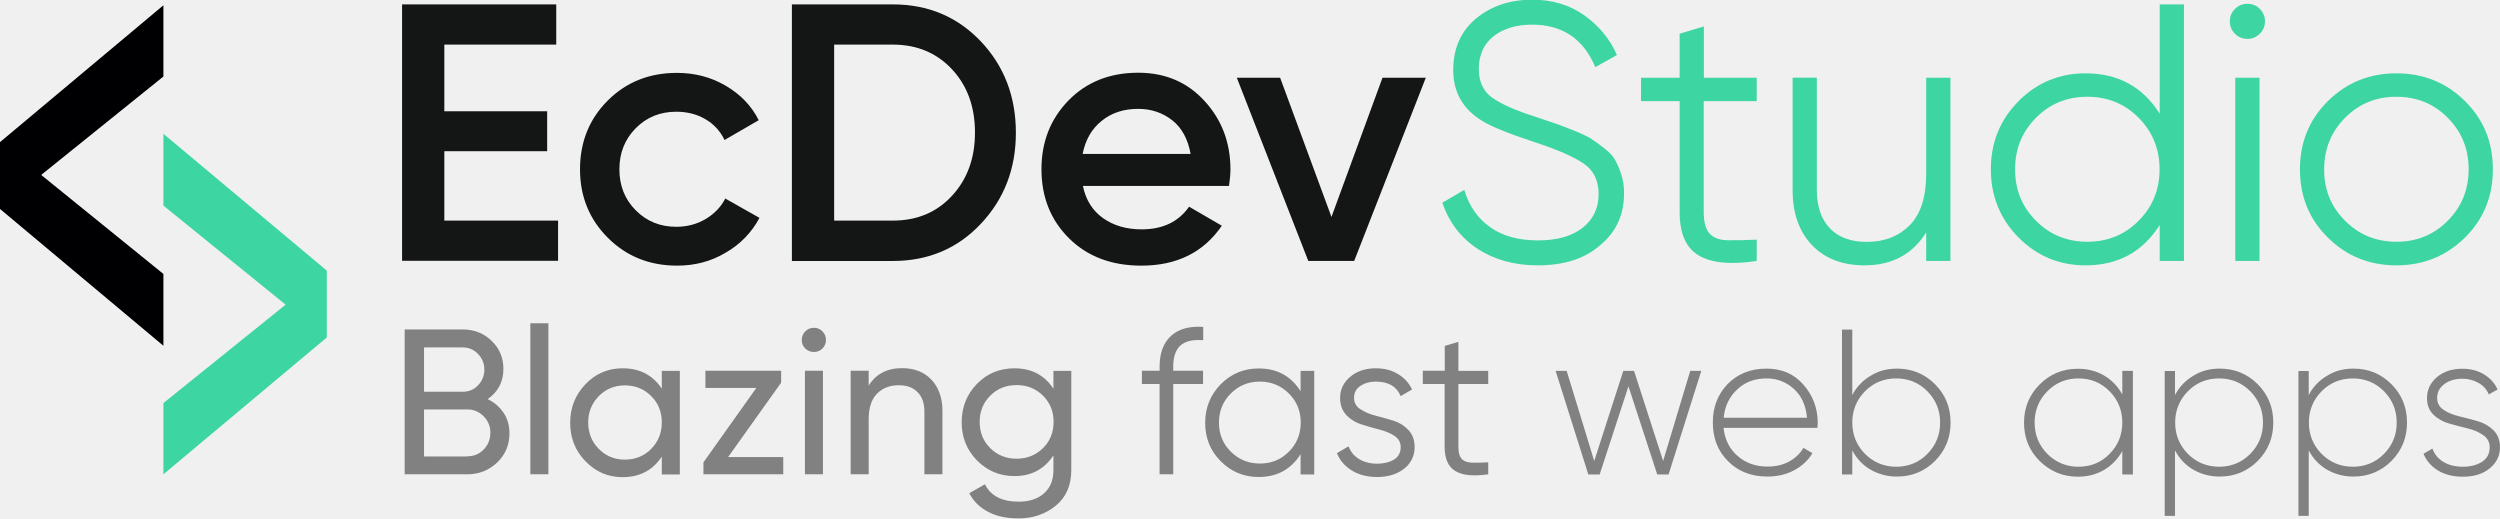
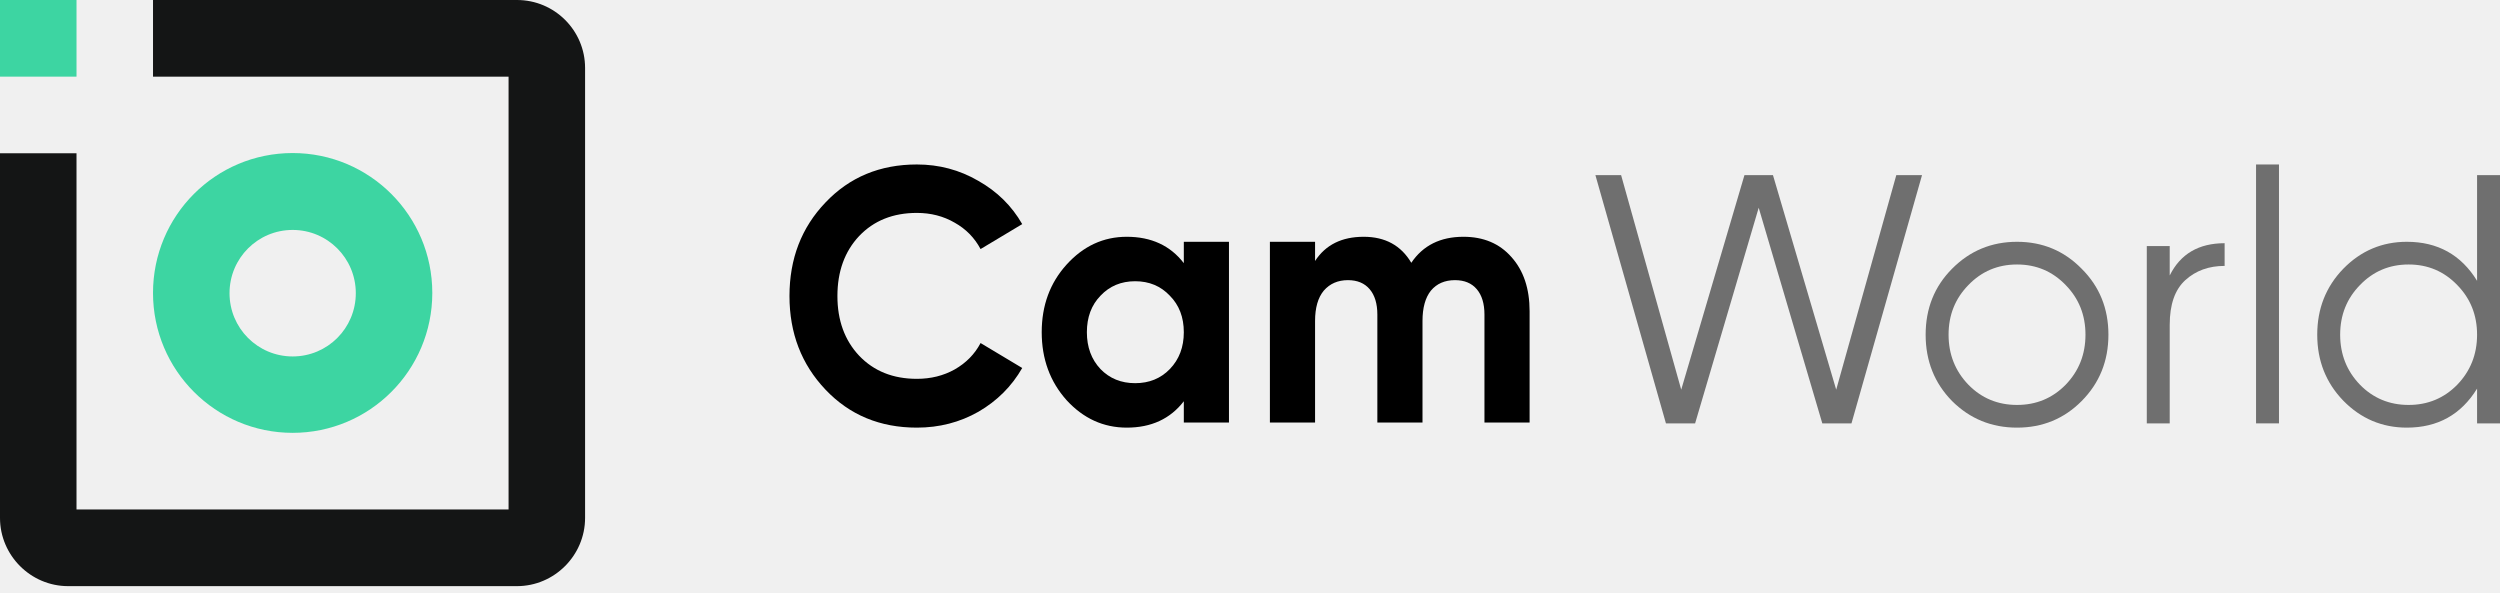
- <svg xmlns="http://www.w3.org/2000/svg" width="217" height="45" fill="none">
-   <g clip-path="url(#clip0)">
-     <path d="M0 18.137v-5.801L14.184.459V6.64L3.575 15.184l10.609 8.596v6.233L0 18.136z" fill="#000002" />
-     <path d="M14.184 34.987l10.608-8.543-10.608-8.596v-6.234l14.183 11.877v5.8L14.184 41.168v-6.181z" fill="#3DD5A2" />
-     <path d="M38.568 19.147h9.872v3.49H34.9V.382h13.382v3.49h-9.714V9.66h8.925v3.464h-8.925v6.024zm20.204 3.91c-2.406 0-4.404-.813-6.007-2.414-1.617-1.614-2.42-3.596-2.42-5.945 0-2.375.803-4.37 2.407-5.97 1.603-1.602 3.601-2.402 6.007-2.402 1.55 0 2.958.367 4.233 1.115 1.275.748 2.234 1.732 2.865 2.992l-2.97 1.72a4.027 4.027 0 00-1.644-1.799c-.736-.433-1.577-.656-2.537-.656-1.406 0-2.576.473-3.523 1.43-.946.959-1.42 2.14-1.42 3.57 0 1.418.474 2.612 1.42 3.557.947.958 2.117 1.43 3.523 1.43.933 0 1.775-.223 2.537-.67.75-.445 1.328-1.036 1.71-1.784l2.97 1.68a7.533 7.533 0 01-2.931 3.018c-1.262.761-2.682 1.129-4.22 1.129zM77.504.382c3.063 0 5.6 1.076 7.637 3.215 2.024 2.139 3.037 4.79 3.037 7.926 0 3.124-1.013 5.748-3.037 7.9-2.024 2.153-4.574 3.229-7.637 3.229h-8.768V.381h8.768zm0 18.766c2.103 0 3.812-.722 5.14-2.165 1.327-1.444 1.984-3.268 1.984-5.473 0-2.23-.657-4.055-1.984-5.485-1.328-1.43-3.05-2.153-5.14-2.153h-5.1v15.276h5.1zM94 16.155c.25 1.207.841 2.139 1.748 2.782.907.643 2.025.971 3.352.971 1.827 0 3.195-.656 4.115-1.968l2.839 1.653c-1.577 2.31-3.904 3.465-6.98 3.465-2.59 0-4.68-.788-6.283-2.375-1.591-1.575-2.393-3.583-2.393-5.998 0-2.375.789-4.37 2.353-5.971s3.589-2.402 6.047-2.402c2.34 0 4.259.814 5.757 2.454 1.499 1.628 2.248 3.623 2.248 5.945 0 .355-.039.84-.131 1.43H94.001v.014zm-.026-2.795h9.372c-.236-1.287-.762-2.27-1.604-2.927-.841-.656-1.827-.984-2.944-.984-1.275 0-2.34.354-3.181 1.05-.868.695-1.407 1.653-1.643 2.86zm26.027-6.615h3.76l-6.218 15.906h-3.983l-6.205-15.906h3.76l4.456 12.087 4.43-12.087z" fill="#141515" />
-     <path d="M133.489 23.032c-2.038 0-3.786-.486-5.245-1.444s-2.471-2.297-3.05-3.99l1.906-1.115c.408 1.378 1.144 2.454 2.235 3.228 1.078.775 2.471 1.155 4.167 1.155 1.656 0 2.945-.367 3.878-1.102.92-.735 1.38-1.706 1.38-2.914 0-1.168-.421-2.047-1.275-2.637-.854-.59-2.248-1.208-4.206-1.85-2.314-.762-3.852-1.379-4.588-1.851-1.696-1.01-2.55-2.494-2.55-4.423 0-1.89.657-3.372 1.972-4.475 1.314-1.09 2.944-1.64 4.876-1.64 1.749 0 3.247.446 4.522 1.351 1.275.906 2.222 2.048 2.84 3.452l-1.88 1.05c-1.025-2.454-2.853-3.688-5.482-3.688-1.38 0-2.497.341-3.352 1.01-.854.683-1.275 1.628-1.275 2.835 0 1.103.382 1.93 1.144 2.48.762.552 2.024 1.116 3.799 1.68.802.276 1.38.473 1.735.59.355.119.854.303 1.525.578.67.263 1.157.499 1.485.696.316.197.71.472 1.157.827.46.354.789.695.986 1.05a6.9 6.9 0 01.539 1.273c.158.498.237 1.036.237 1.6 0 1.89-.697 3.4-2.077 4.528-1.341 1.181-3.155 1.745-5.403 1.745zM152.471 8.78h-4.588v9.632c0 .866.171 1.496.513 1.864.341.367.854.564 1.537.577.684.013 1.525 0 2.551-.053v1.85c-2.235.342-3.904.185-5.022-.471-1.117-.657-1.669-1.903-1.669-3.754V8.78h-3.352V6.745h3.352V2.927l2.103-.63v4.448h4.588V8.78h-.013zm14.722-2.035h2.103v15.906h-2.103v-2.48c-1.183 1.902-2.971 2.86-5.35 2.86-1.932 0-3.457-.59-4.575-1.771-1.117-1.181-1.669-2.756-1.669-4.75V6.744h2.103v9.764c0 1.418.381 2.52 1.131 3.307.749.788 1.827 1.181 3.194 1.181 1.538 0 2.774-.485 3.733-1.443.96-.971 1.433-2.454 1.433-4.475V6.745zm20.27-6.364h2.103v22.27h-2.103v-3.123c-1.472 2.335-3.615 3.504-6.441 3.504-2.274 0-4.22-.814-5.81-2.415-1.591-1.601-2.406-3.583-2.406-5.919 0-2.336.802-4.304 2.406-5.918 1.603-1.615 3.549-2.415 5.81-2.415 2.826 0 4.969 1.168 6.441 3.504V.38zm-10.74 18.78c1.21 1.22 2.695 1.823 4.456 1.823 1.762 0 3.247-.603 4.457-1.824 1.209-1.22 1.814-2.703 1.814-4.462 0-1.758-.605-3.254-1.814-4.475-1.21-1.22-2.695-1.824-4.457-1.824-1.761 0-3.246.604-4.456 1.824-1.209 1.22-1.814 2.704-1.814 4.475 0 1.759.592 3.242 1.814 4.462zm19.429-16.234a1.461 1.461 0 01-1.078.446 1.44 1.44 0 01-1.078-.446 1.457 1.457 0 01-.447-1.077c0-.42.145-.787.447-1.076a1.512 1.512 0 011.078-.446c.421 0 .789.144 1.078.446.302.302.447.656.447 1.076 0 .42-.145.775-.447 1.077zm-2.13 19.724V6.745h2.104v15.906h-2.104zm19.928-2.021c-1.63 1.601-3.601 2.402-5.941 2.402s-4.325-.801-5.942-2.402c-1.63-1.601-2.432-3.583-2.432-5.932s.815-4.33 2.432-5.932c1.63-1.6 3.602-2.401 5.942-2.401 2.34 0 4.324.8 5.941 2.401 1.63 1.601 2.432 3.583 2.432 5.932 0 2.35-.802 4.33-2.432 5.932zm-10.397-1.47c1.209 1.22 2.694 1.824 4.456 1.824 1.761 0 3.247-.603 4.456-1.824 1.209-1.22 1.814-2.703 1.814-4.462 0-1.758-.605-3.254-1.814-4.475-1.209-1.22-2.695-1.824-4.456-1.824-1.762 0-3.247.604-4.456 1.824-1.21 1.22-1.815 2.704-1.815 4.475-.013 1.759.592 3.242 1.815 4.462z" fill="#3DD5A2" />
-     <path d="M42.328 34.646a3.365 3.365 0 011.38 1.18c.342.513.513 1.103.513 1.786 0 1.01-.355 1.85-1.065 2.532-.71.683-1.578 1.024-2.59 1.024h-5.442V28.596h5.048c.986 0 1.814.328 2.497.984.684.656 1.026 1.47 1.026 2.441 0 1.115-.46 1.995-1.367 2.625zm-2.156-4.489h-3.365v3.846h3.365c.526 0 .973-.184 1.327-.565a1.9 1.9 0 00.54-1.364 1.85 1.85 0 00-.553-1.352 1.753 1.753 0 00-1.314-.565zm.394 9.45c.565 0 1.039-.197 1.42-.591.381-.394.578-.88.578-1.457a1.94 1.94 0 00-.591-1.43 1.908 1.908 0 00-1.407-.59h-3.76v4.08h3.76v-.013zm5.468 1.561v-13.11H47.6v13.11h-1.564zm11.41-8.976h1.565v8.99h-1.565v-1.55c-.775 1.182-1.906 1.785-3.404 1.785-1.262 0-2.327-.459-3.22-1.378-.895-.918-1.328-2.034-1.328-3.346 0-1.312.447-2.428 1.327-3.346.881-.92 1.959-1.379 3.22-1.379 1.486 0 2.63.591 3.405 1.772v-1.548zm-3.207 7.703c.907 0 1.683-.315 2.287-.932.605-.617.92-1.378.92-2.296 0-.906-.302-1.68-.92-2.284-.604-.617-1.38-.932-2.287-.932-.894 0-1.656.315-2.26.932-.606.617-.921 1.378-.921 2.284 0 .905.302 1.68.92 2.296.605.617 1.367.932 2.261.932zm8.965-.223h4.785v1.496h-6.928v-1.037l4.588-6.456H61.23v-1.496h6.573v1.036l-4.601 6.457zm7.453-9.12c-.302 0-.552-.106-.762-.303a1.01 1.01 0 01-.302-.735c0-.288.105-.538.302-.748.21-.21.46-.315.762-.315.29 0 .54.105.736.315.21.21.303.46.303.748 0 .29-.105.538-.303.735a1.013 1.013 0 01-.736.302zm-.788 10.616v-8.99h1.564v8.99h-1.564zm8.439-9.213c1.051 0 1.906.328 2.537.998.63.669.96 1.561.96 2.703v5.512h-1.565v-5.433c0-.735-.197-1.3-.591-1.693-.395-.407-.934-.604-1.63-.604-.776 0-1.407.236-1.893.735-.487.486-.723 1.234-.723 2.231v4.764h-1.564v-8.99H75.4v1.3c.618-1.01 1.59-1.523 2.905-1.523zm13.132.237h1.55V40.8c0 1.326-.446 2.363-1.353 3.098-.907.735-1.985 1.102-3.234 1.102-1.012 0-1.88-.184-2.616-.564-.736-.38-1.288-.919-1.656-1.628l1.367-.774c.487 1.01 1.473 1.51 2.932 1.51.933 0 1.669-.25 2.208-.736.539-.485.802-1.154.802-2.008v-1.272c-.789 1.194-1.92 1.797-3.379 1.797-1.288 0-2.366-.459-3.26-1.364-.893-.906-1.327-2.021-1.327-3.32 0-1.3.447-2.415 1.328-3.32.88-.906 1.971-1.352 3.26-1.352 1.472 0 2.602.59 3.378 1.771v-1.548zm-5.482 6.706c.605.603 1.367.918 2.287.918.92 0 1.67-.315 2.288-.918.618-.604.92-1.365.92-2.284 0-.905-.302-1.653-.92-2.27-.605-.604-1.367-.919-2.288-.919-.92 0-1.669.302-2.287.919-.618.617-.92 1.365-.92 2.27 0 .919.302 1.68.92 2.284zm18.482-9.37c-.88-.066-1.524.078-1.958.446-.421.367-.644.984-.644 1.85v.354h2.589v1.155h-2.589v7.835h-1.183v-7.835h-1.538V32.18h1.538v-.355c0-1.168.328-2.06.985-2.664.658-.604 1.591-.866 2.8-.787v1.155zm8.453 2.664h1.183v8.99h-1.183v-1.76c-.828 1.313-2.038 1.982-3.642 1.982-1.288 0-2.379-.46-3.286-1.365s-1.354-2.02-1.354-3.346c0-1.312.46-2.428 1.354-3.346.907-.906 1.998-1.365 3.286-1.365 1.604 0 2.814.656 3.642 1.981v-1.771zm-6.06 7.008c.683.682 1.525 1.036 2.524 1.036.999 0 1.84-.341 2.524-1.036.683-.683 1.025-1.536 1.025-2.52 0-.998-.342-1.837-1.025-2.52-.684-.682-1.525-1.037-2.524-1.037-.999 0-1.828.342-2.524 1.037-.684.683-1.026 1.536-1.026 2.52 0 .997.342 1.837 1.026 2.52zm10.7-4.66c0 .407.184.736.539.972a4.32 4.32 0 001.314.564c.513.131 1.026.276 1.552.433.512.158.959.433 1.314.814.355.38.539.866.539 1.483 0 .76-.302 1.39-.907 1.876-.605.473-1.38.722-2.353.722-.868 0-1.604-.197-2.208-.577-.605-.38-1.039-.88-1.275-1.496l1.012-.59c.171.472.473.84.907 1.102.433.262.959.406 1.551.406.591 0 1.078-.118 1.472-.354.394-.236.592-.604.592-1.09 0-.406-.184-.734-.539-.97-.355-.237-.802-.42-1.315-.552a22.995 22.995 0 01-1.551-.446 2.964 2.964 0 01-1.314-.813c-.355-.381-.539-.867-.539-1.483 0-.735.289-1.339.88-1.838.579-.485 1.315-.735 2.209-.735.736 0 1.38.158 1.932.5a3 3 0 011.223 1.338l-.986.577c-.355-.84-1.065-1.26-2.156-1.26-.513 0-.96.119-1.328.368-.381.236-.565.59-.565 1.05zm11.647-1.207h-2.59v5.447c0 .485.092.84.289 1.05.184.21.486.314.868.328.381.013.854 0 1.433-.027v1.037c-1.262.184-2.209.105-2.84-.276-.631-.367-.946-1.076-.946-2.126v-5.433h-1.893V32.18h1.906v-2.153l1.183-.354v2.52h2.59v1.141zm17.535-1.141h.96l-2.84 8.99h-.986l-2.497-7.652-2.498 7.651h-.986l-2.839-8.99h.96l2.392 7.822 2.524-7.821h.933l2.524 7.821 2.353-7.821zm6.625-.197c1.315 0 2.393.46 3.208 1.404.815.932 1.235 2.047 1.235 3.32 0 .053 0 .118-.013.21 0 .092-.013.17-.013.21h-8.15c.105 1.01.513 1.824 1.209 2.428.697.617 1.565.932 2.603.932.723 0 1.354-.145 1.893-.447.539-.301.947-.695 1.223-1.18l.788.459c-.368.63-.907 1.115-1.577 1.483-.684.367-1.459.55-2.34.55-1.38 0-2.511-.432-3.405-1.325-.893-.892-1.327-2.008-1.327-3.372 0-1.339.434-2.454 1.301-3.347.868-.88 1.998-1.325 3.365-1.325zm0 .853c-1.025 0-1.879.315-2.55.958-.683.63-1.078 1.457-1.17 2.454h7.23c-.092-1.063-.473-1.903-1.144-2.507a3.42 3.42 0 00-2.366-.905zm11.318-.853c1.288 0 2.393.446 3.3 1.351.907.906 1.354 2.022 1.354 3.334 0 1.325-.46 2.428-1.354 3.333-.907.906-2.012 1.352-3.3 1.352a4.52 4.52 0 01-2.3-.604 4.1 4.1 0 01-1.578-1.667v2.087h-.893V28.61h.893v5.682a4.1 4.1 0 011.578-1.666c.683-.433 1.446-.63 2.3-.63zm-2.773 7.401c.736.735 1.643 1.116 2.708 1.116 1.064 0 1.971-.368 2.707-1.116.737-.748 1.105-1.653 1.105-2.716 0-1.063-.368-1.969-1.105-2.717-.736-.748-1.643-1.115-2.707-1.115-1.065 0-1.972.367-2.708 1.115-.737.748-1.105 1.654-1.105 2.717 0 1.063.368 1.968 1.105 2.716zm22.333-7.204h.92v8.99h-.92v-2.035a4.302 4.302 0 01-1.577 1.64c-.671.394-1.433.591-2.287.591-1.289 0-2.38-.46-3.3-1.352-.907-.905-1.367-2.008-1.367-3.333 0-1.312.46-2.428 1.367-3.333.907-.906 2.011-1.352 3.3-1.352.854 0 1.616.197 2.287.59.67.394 1.196.945 1.577 1.64v-2.046zm-6.507 7.204a3.705 3.705 0 002.708 1.116c1.065 0 1.972-.368 2.695-1.116.736-.748 1.104-1.653 1.104-2.716 0-1.063-.368-1.969-1.104-2.717-.736-.748-1.63-1.115-2.695-1.115-1.064 0-1.972.367-2.708 1.115-.736.748-1.104 1.654-1.104 2.717 0 1.063.368 1.968 1.104 2.716zm14.96-7.401c1.288 0 2.392.446 3.299 1.351.907.906 1.354 2.022 1.354 3.334 0 1.325-.46 2.428-1.354 3.333-.907.906-2.011 1.352-3.299 1.352-.855 0-1.617-.21-2.301-.604a4.105 4.105 0 01-1.577-1.667v5.683h-.894V32.205h.894v2.086a4.104 4.104 0 011.577-1.666c.684-.433 1.446-.63 2.301-.63zm-2.761 7.401c.736.735 1.643 1.116 2.708 1.116 1.065 0 1.972-.368 2.708-1.116.736-.748 1.104-1.653 1.104-2.716 0-1.063-.368-1.969-1.104-2.717-.736-.748-1.643-1.115-2.708-1.115-1.065 0-1.972.367-2.708 1.115-.736.748-1.104 1.654-1.104 2.717 0 1.063.368 1.968 1.104 2.716zm14.368-7.401c1.301 0 2.392.446 3.299 1.351.907.906 1.354 2.022 1.354 3.334 0 1.325-.46 2.428-1.354 3.333-.907.906-2.011 1.352-3.299 1.352-.855 0-1.617-.21-2.301-.604a4.105 4.105 0 01-1.577-1.667v5.683h-.894V32.205h.894v2.086a4.104 4.104 0 011.577-1.666c.684-.433 1.446-.63 2.301-.63zm-2.761 7.401c.736.735 1.643 1.116 2.708 1.116 1.065 0 1.972-.368 2.708-1.116.736-.748 1.104-1.653 1.104-2.716 0-1.063-.368-1.969-1.104-2.717-.736-.748-1.643-1.115-2.708-1.115-1.065 0-1.972.367-2.708 1.115-.736.748-1.104 1.654-1.104 2.717 0 1.063.368 1.968 1.104 2.716zm10.03-4.855c0 .446.184.787.565 1.036.368.25.828.434 1.367.565.539.131 1.078.262 1.604.42.539.157.986.42 1.354.787.368.368.565.853.565 1.47 0 .748-.302 1.352-.894 1.837-.591.486-1.367.722-2.326.722-.868 0-1.591-.184-2.182-.551-.592-.368-.999-.853-1.236-1.444l.775-.446c.171.486.487.88.947 1.155.46.276 1.025.42 1.696.42.67 0 1.222-.145 1.669-.433.434-.289.657-.709.657-1.247 0-.446-.184-.8-.565-1.063-.368-.262-.828-.46-1.367-.59-.539-.132-1.078-.263-1.604-.42-.526-.158-.986-.407-1.354-.775-.368-.354-.552-.84-.552-1.43 0-.722.289-1.326.855-1.811.565-.486 1.301-.735 2.208-.735.723 0 1.341.157 1.88.485.539.328.933.762 1.183 1.313l-.763.433a1.95 1.95 0 00-.907-1.01 2.795 2.795 0 00-1.406-.355c-.605 0-1.131.157-1.538.46-.408.301-.631.695-.631 1.207z" fill="#818181" />
-   </g>
-   <defs>
-     <clipPath id="clip0">
-       <path fill="#fff" d="M0 0h217v45H0z" />
-     </clipPath>
-   </defs>
+ <svg xmlns="http://www.w3.org/2000/svg" width="152" height="36" viewBox="0 0 152 36" fill="none">
+   <path d="M55.746 26C53.504 26 51.653 25.231 50.192 23.692C48.731 22.154 48 20.256 48 18C48 15.729 48.731 13.832 50.192 12.308C51.653 10.769 53.504 10 55.746 10C57.094 10 58.335 10.33 59.47 10.989C60.619 11.634 61.513 12.513 62.151 13.626L59.619 15.143C59.25 14.454 58.725 13.919 58.044 13.539C57.363 13.143 56.597 12.945 55.746 12.945C54.299 12.945 53.128 13.414 52.235 14.352C51.355 15.289 50.915 16.506 50.915 18C50.915 19.48 51.355 20.689 52.235 21.626C53.128 22.564 54.299 23.033 55.746 23.033C56.597 23.033 57.363 22.843 58.044 22.462C58.739 22.066 59.264 21.531 59.619 20.857L62.151 22.374C61.513 23.487 60.626 24.374 59.491 25.033C58.356 25.678 57.108 26 55.746 26Z" fill="black" />
+   <path d="M71.976 14.703H74.721V25.692H71.976V24.396C71.153 25.465 69.997 26 68.507 26C67.089 26 65.869 25.443 64.847 24.33C63.84 23.201 63.336 21.824 63.336 20.198C63.336 18.571 63.84 17.201 64.847 16.088C65.869 14.96 67.089 14.396 68.507 14.396C69.997 14.396 71.153 14.93 71.976 16V14.703ZM66.911 22.44C67.465 23.011 68.167 23.297 69.018 23.297C69.869 23.297 70.572 23.011 71.125 22.44C71.692 21.854 71.976 21.106 71.976 20.198C71.976 19.289 71.692 18.549 71.125 17.978C70.572 17.392 69.869 17.099 69.018 17.099C68.167 17.099 67.465 17.392 66.911 17.978C66.358 18.549 66.082 19.289 66.082 20.198C66.082 21.106 66.358 21.854 66.911 22.44Z" fill="black" />
+   <path d="M88.978 14.396C90.198 14.396 91.17 14.806 91.893 15.626C92.631 16.447 93 17.546 93 18.923V25.692H90.255V19.121C90.255 18.462 90.099 17.949 89.787 17.582C89.475 17.216 89.035 17.033 88.467 17.033C87.843 17.033 87.354 17.245 86.999 17.67C86.659 18.095 86.488 18.711 86.488 19.517V25.692H83.743V19.121C83.743 18.462 83.587 17.949 83.275 17.582C82.963 17.216 82.523 17.033 81.956 17.033C81.346 17.033 80.856 17.245 80.487 17.67C80.133 18.095 79.956 18.711 79.956 19.517V25.692H77.21V14.703H79.956V15.868C80.594 14.886 81.58 14.396 82.913 14.396C84.219 14.396 85.183 14.923 85.807 15.978C86.517 14.923 87.574 14.396 88.978 14.396Z" fill="black" />
+   <path d="M101.289 25.741L97 10.647H98.563L102.218 23.693L106.063 10.647H107.796L111.641 23.693L115.295 10.647H116.859L112.57 25.741H110.796L106.929 12.631L103.063 25.741H101.289Z" fill="#6F6F6F" />
+   <path d="M126.565 24.383C125.494 25.461 124.185 26 122.635 26C121.086 26 119.769 25.461 118.685 24.383C117.614 23.29 117.079 21.946 117.079 20.35C117.079 18.755 117.614 17.418 118.685 16.34C119.769 15.247 121.086 14.701 122.635 14.701C124.185 14.701 125.494 15.247 126.565 16.34C127.649 17.418 128.192 18.755 128.192 20.35C128.192 21.946 127.649 23.29 126.565 24.383ZM119.678 23.391C120.48 24.21 121.466 24.62 122.635 24.62C123.804 24.62 124.79 24.21 125.593 23.391C126.396 22.557 126.797 21.544 126.797 20.35C126.797 19.157 126.396 18.151 125.593 17.331C124.79 16.498 123.804 16.081 122.635 16.081C121.466 16.081 120.48 16.498 119.678 17.331C118.875 18.151 118.473 19.157 118.473 20.35C118.473 21.544 118.875 22.557 119.678 23.391Z" fill="#6F6F6F" />
+   <path d="M131.919 16.749C132.567 15.441 133.68 14.787 135.257 14.787V16.167C134.299 16.167 133.504 16.455 132.87 17.03C132.236 17.605 131.919 18.51 131.919 19.747V25.741H130.525V14.96H131.919V16.749Z" fill="#6F6F6F" />
+   <path d="M137.168 25.741V10H138.562V25.741H137.168Z" fill="#6F6F6F" />
+   <path d="M150.606 10.647H152V25.741H150.606V23.628C149.634 25.209 148.211 26 146.338 26C144.831 26 143.542 25.454 142.472 24.361C141.416 23.269 140.888 21.932 140.888 20.35C140.888 18.769 141.416 17.432 142.472 16.34C143.542 15.247 144.831 14.701 146.338 14.701C148.211 14.701 149.634 15.492 150.606 17.073V10.647ZM143.486 23.391C144.289 24.21 145.275 24.62 146.444 24.62C147.613 24.62 148.599 24.21 149.401 23.391C150.204 22.557 150.606 21.544 150.606 20.35C150.606 19.157 150.204 18.151 149.401 17.331C148.599 16.498 147.613 16.081 146.444 16.081C145.275 16.081 144.289 16.498 143.486 17.331C142.683 18.151 142.282 19.157 142.282 20.35C142.282 21.544 142.683 22.557 143.486 23.391Z" fill="#6F6F6F" />
+   <path d="M4.652 0H0V4.66H4.652V0Z" fill="#3DD5A2" />
+   <path fill-rule="evenodd" clip-rule="evenodd" d="M31.433 0H9.303V4.66H30.921V30.977H4.652V9.32H0V31.49C0 33.767 1.867 35.637 4.14 35.637H31.433C33.706 35.637 35.573 33.767 35.573 31.49V4.132C35.573 1.855 33.721 0 31.433 0Z" fill="#141515" />
+   <path fill-rule="evenodd" clip-rule="evenodd" d="M17.794 13.98C19.917 13.98 21.633 15.7 21.633 17.826C21.633 19.953 19.917 21.672 17.794 21.672C15.671 21.672 13.955 19.953 13.955 17.826C13.955 15.7 15.671 13.98 17.794 13.98ZM17.794 26.317C13.112 26.317 9.303 22.516 9.303 17.811C9.303 13.106 13.097 9.305 17.794 9.305C22.476 9.305 26.284 13.106 26.284 17.811C26.284 22.516 22.476 26.317 17.794 26.317Z" fill="#3DD5A2" />
</svg>
